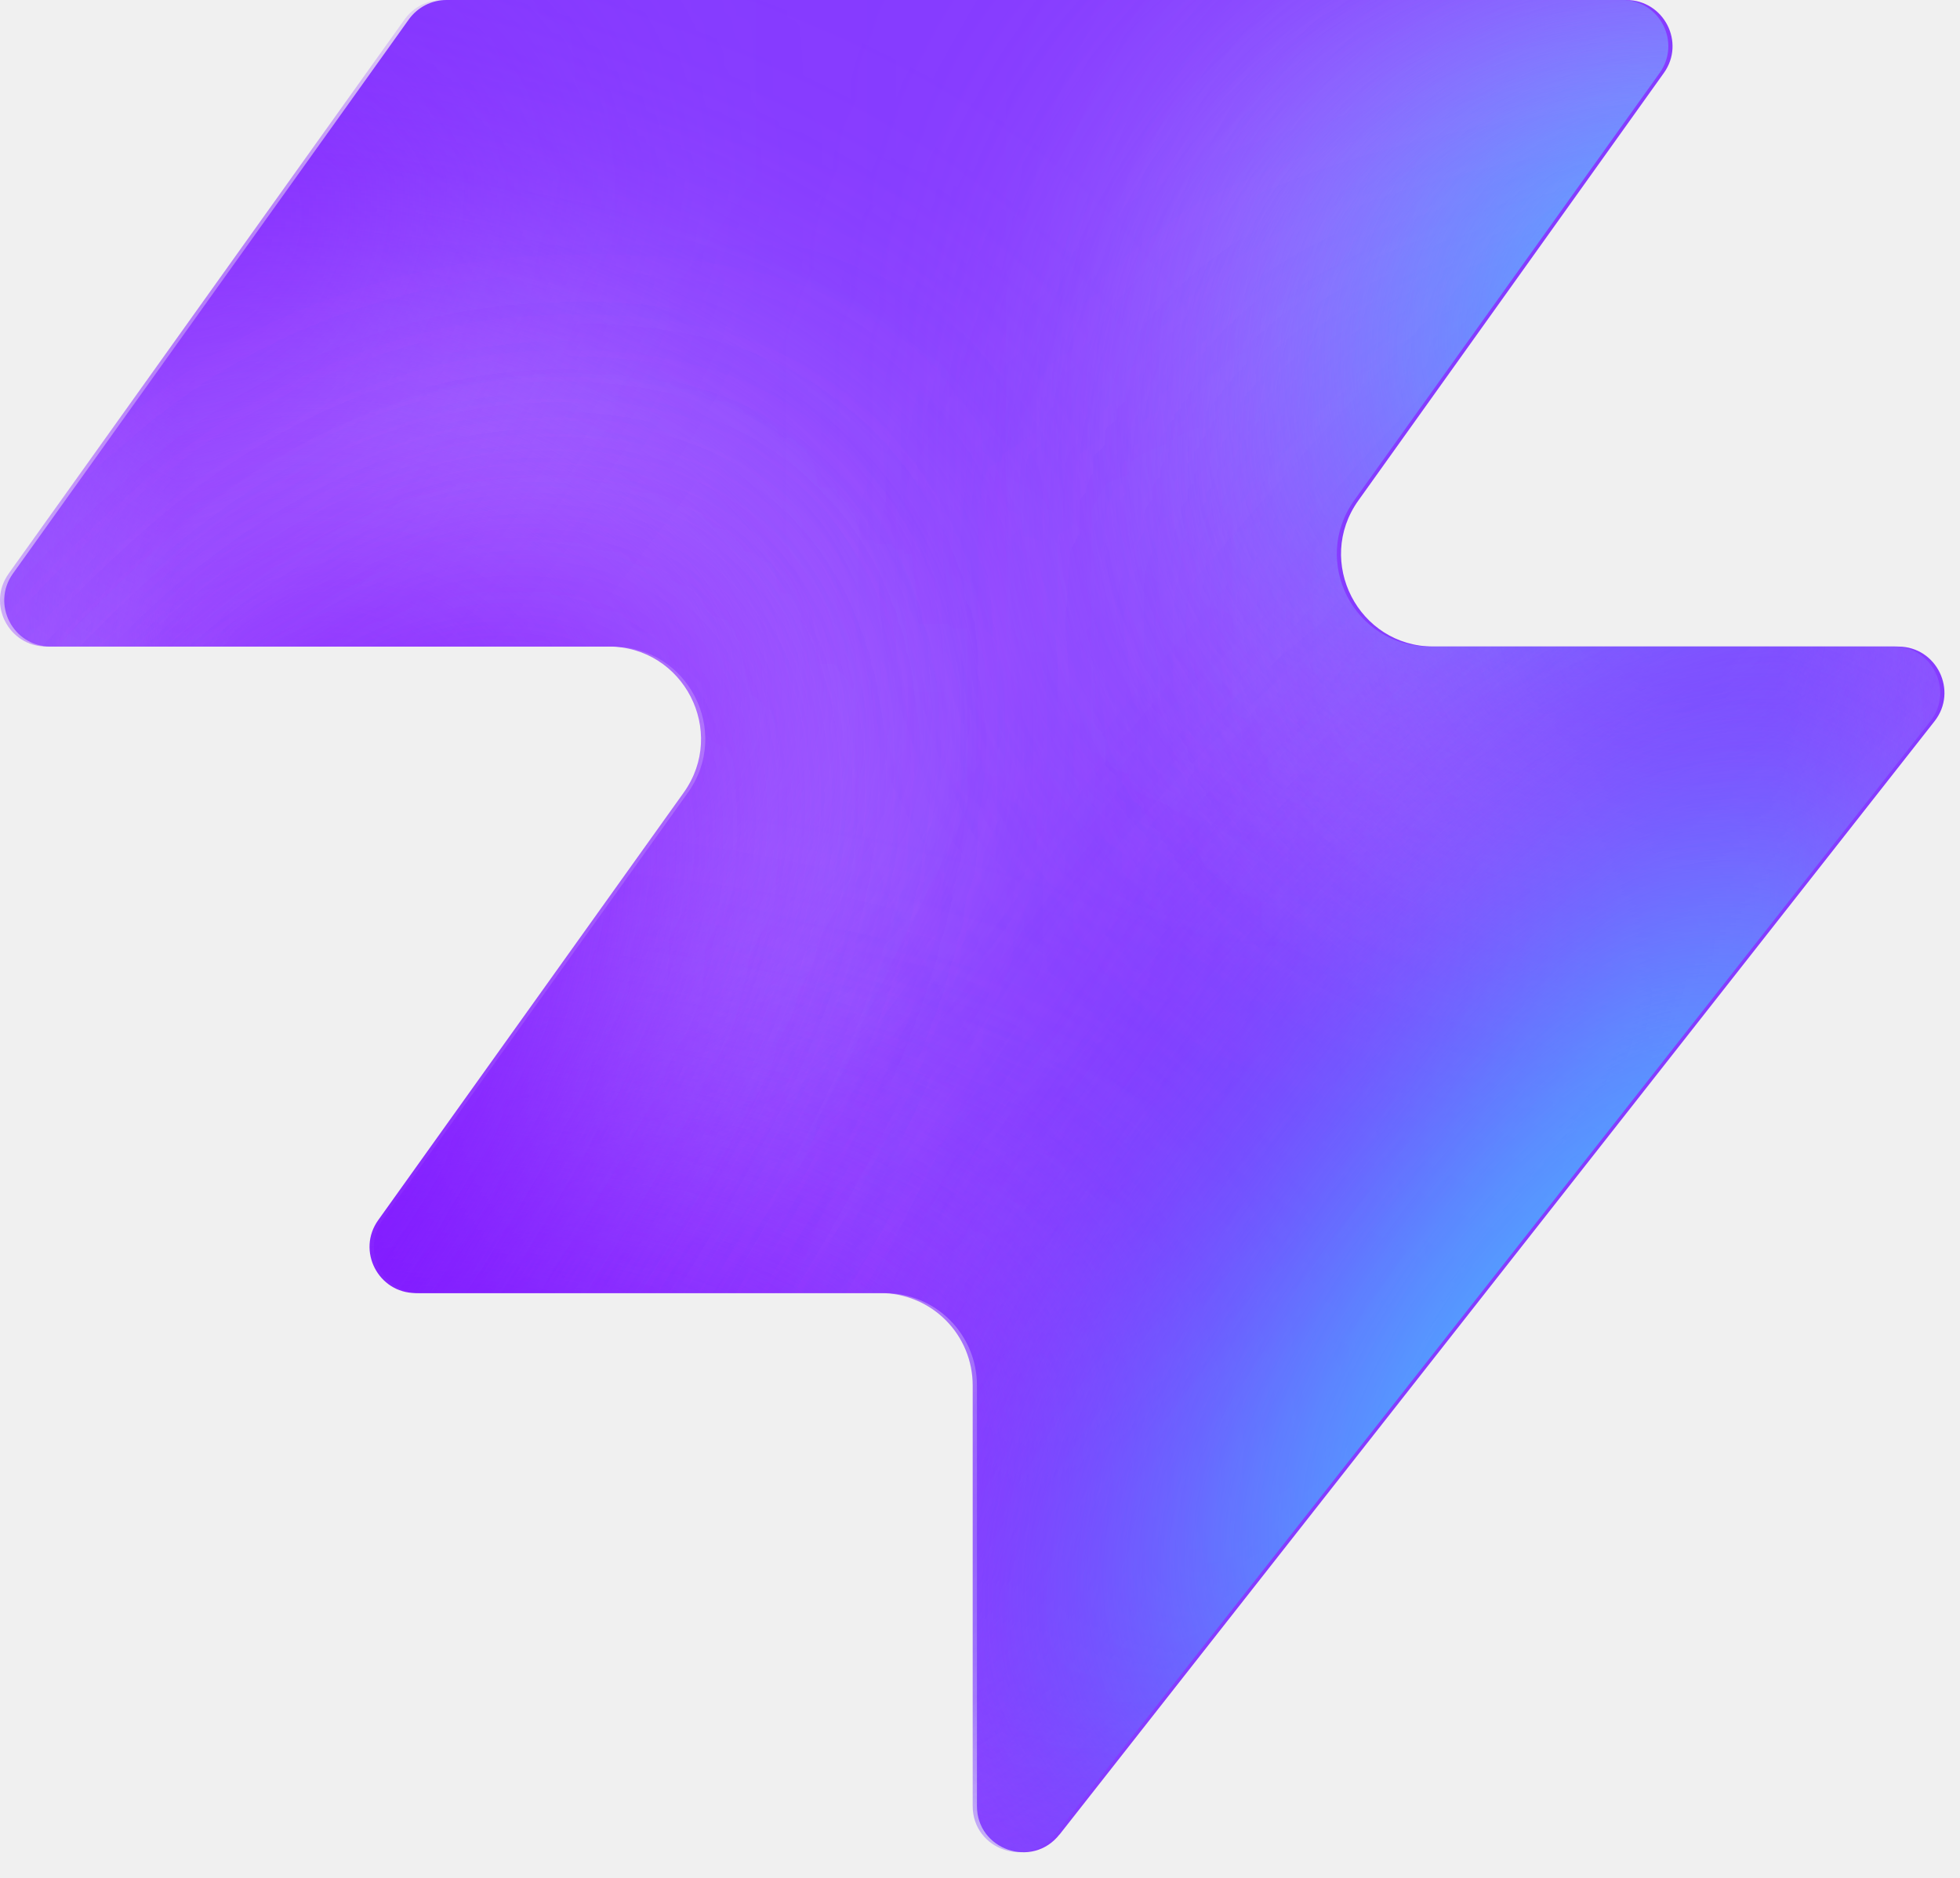
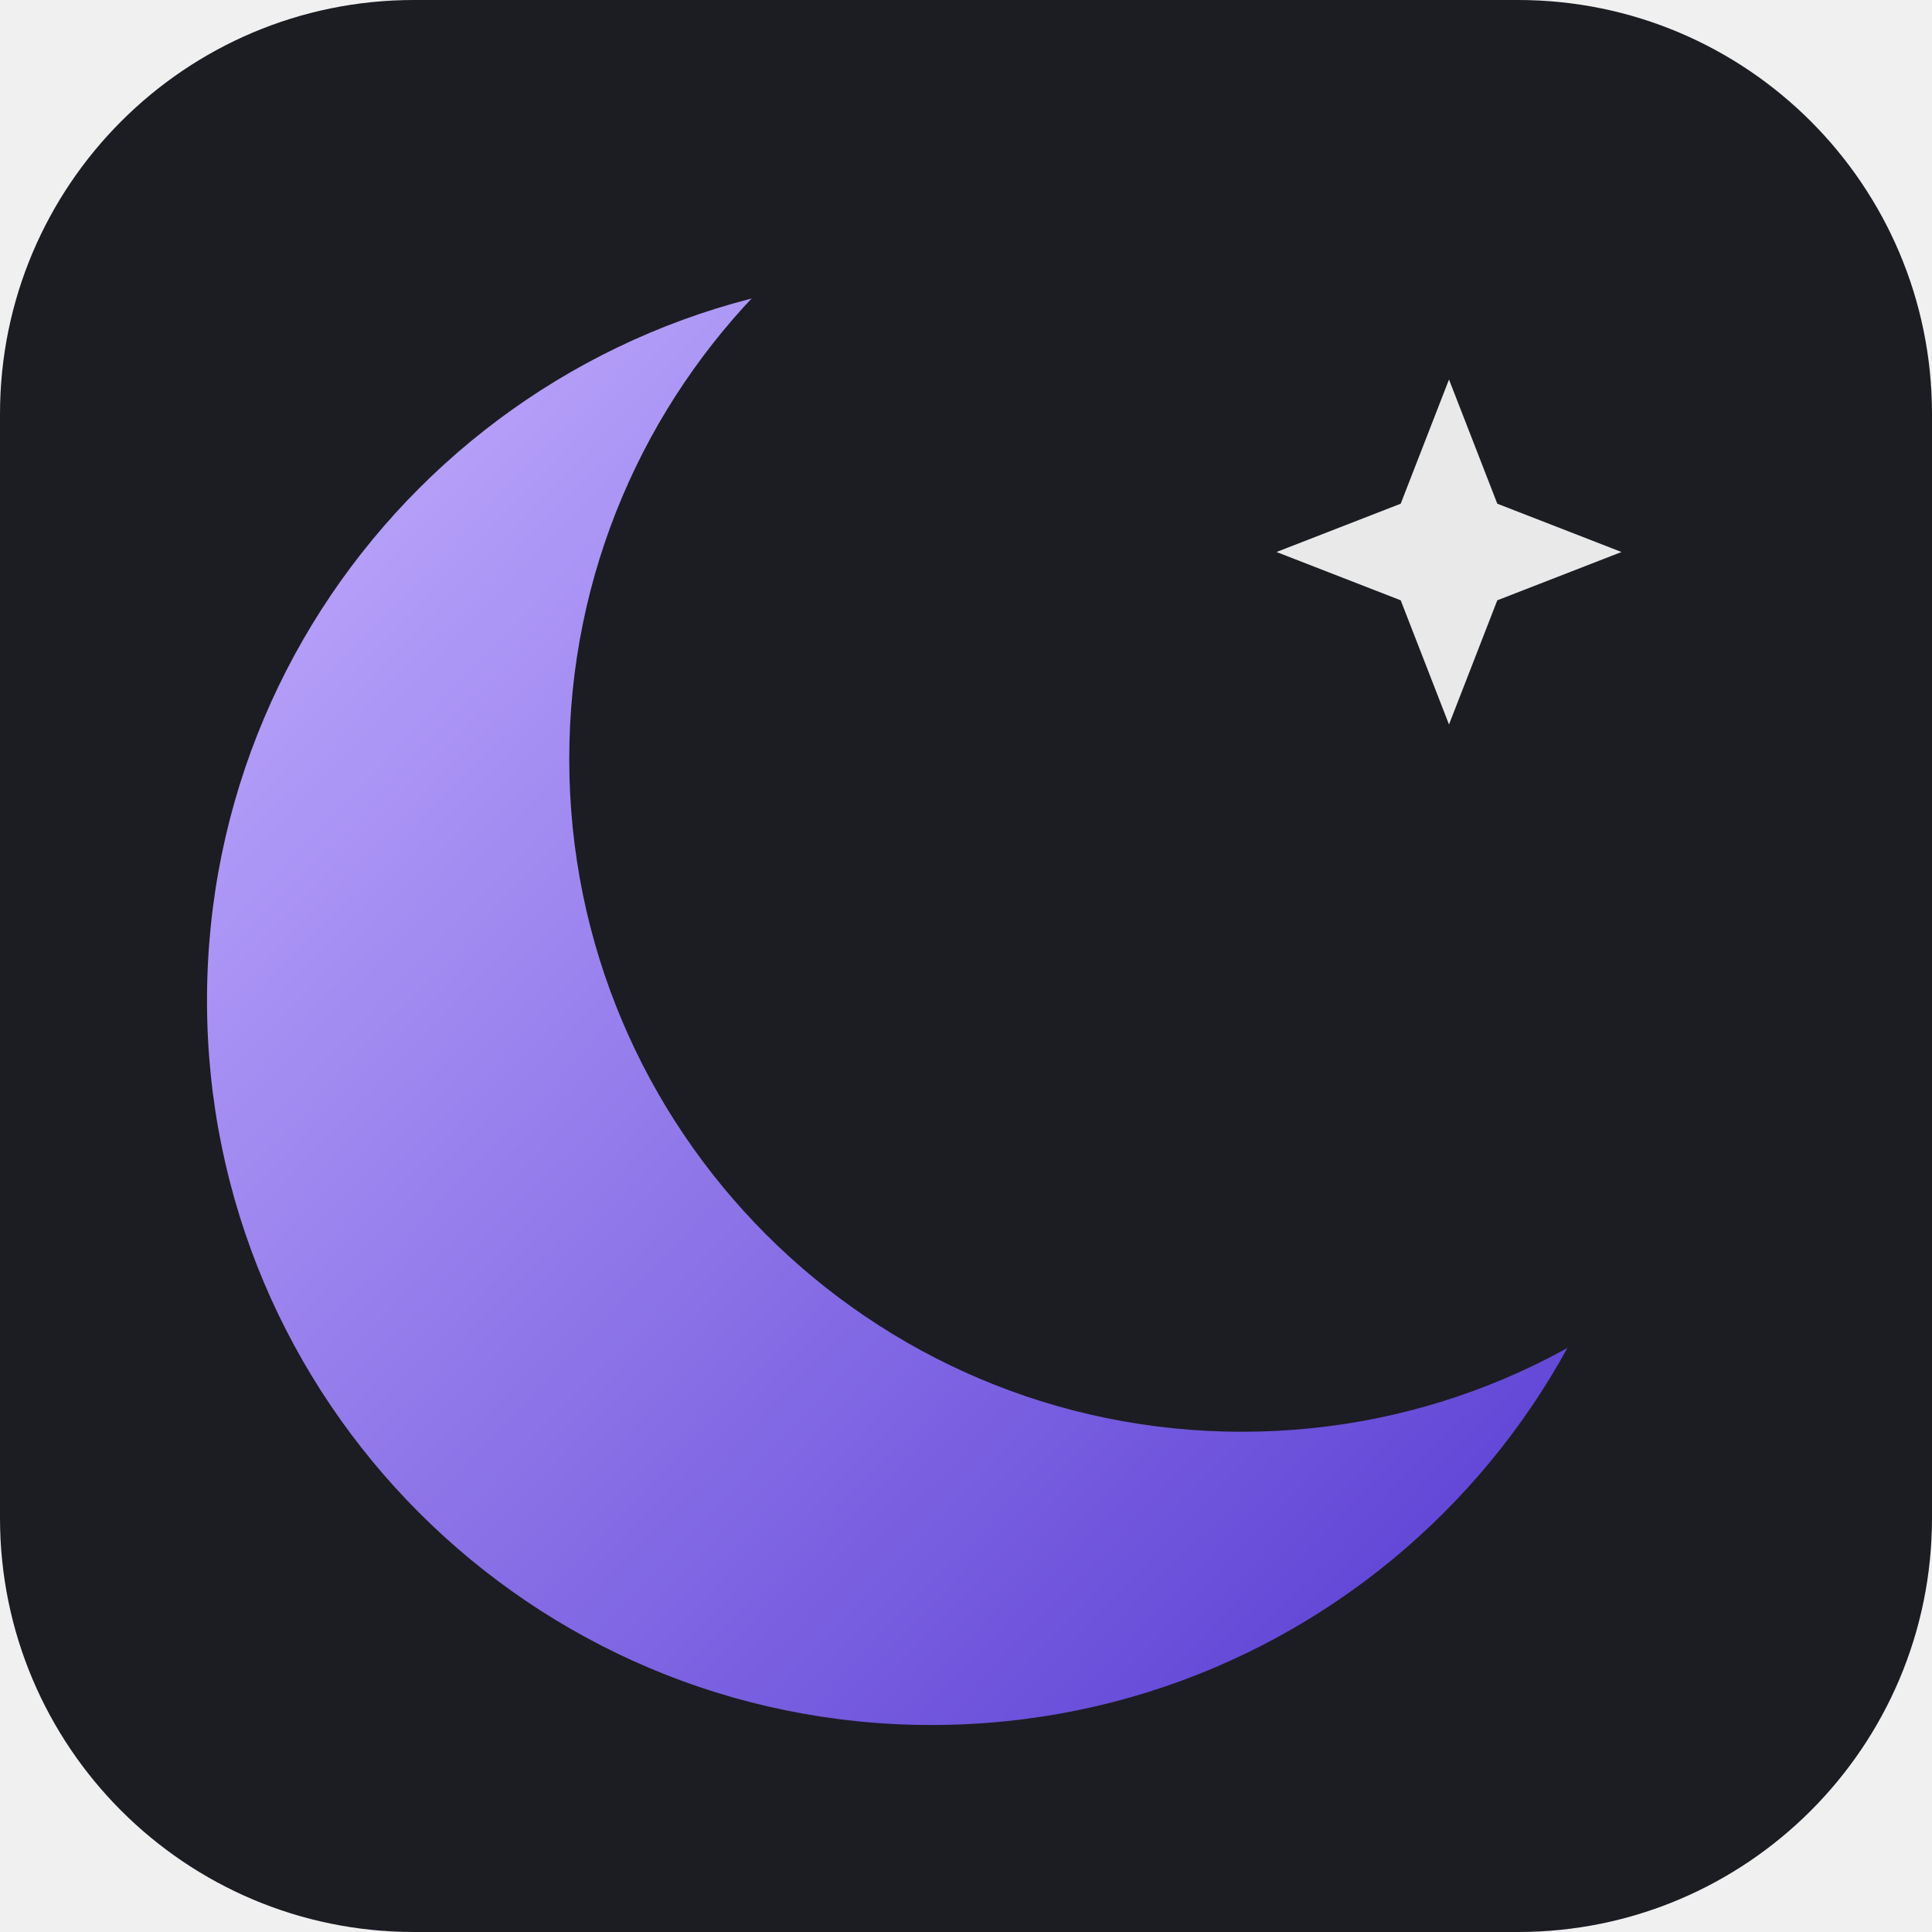
- <svg xmlns="http://www.w3.org/2000/svg" width="48" height="46" fill="none" viewBox="0 0 48 46">
-   <path fill="#863bff" d="M25.946 44.938c-.664.845-2.021.375-2.021-.698V33.937a2.26 2.26 0 0 0-2.262-2.262H10.287c-.92 0-1.456-1.04-.92-1.788l7.48-10.471c1.07-1.497 0-3.578-1.842-3.578H1.237c-.92 0-1.456-1.04-.92-1.788L10.013.474c.214-.297.556-.474.92-.474h28.894c.92 0 1.456 1.04.92 1.788l-7.48 10.471c-1.07 1.498 0 3.579 1.842 3.579h11.377c.943 0 1.473 1.088.89 1.83L25.947 44.94z" style="fill:#863bff;fill:color(display-p3 .525 .23 1);fill-opacity:1" />
-   <mask id="a" width="48" height="46" x="0" y="0" maskUnits="userSpaceOnUse" style="mask-type:alpha">
-     <path fill="#000" d="M25.842 44.938c-.664.844-2.021.375-2.021-.698V33.937a2.26 2.26 0 0 0-2.262-2.262H10.183c-.92 0-1.456-1.04-.92-1.788l7.48-10.471c1.07-1.498 0-3.579-1.842-3.579H1.133c-.92 0-1.456-1.04-.92-1.787L9.91.473c.214-.297.556-.474.92-.474h28.894c.92 0 1.456 1.04.92 1.788l-7.48 10.471c-1.07 1.498 0 3.578 1.842 3.578h11.377c.943 0 1.473 1.088.89 1.832L25.843 44.94z" style="fill:#000;fill-opacity:1" />
-   </mask>
-   <g mask="url(#a)">
-     <g filter="url(#b)">
-       <ellipse cx="5.508" cy="14.704" fill="#ede6ff" rx="5.508" ry="14.704" style="fill:#ede6ff;fill:color(display-p3 .927 .903 1);fill-opacity:1" transform="matrix(.00324 1 1 -.00324 -4.47 31.516)" />
-     </g>
-     <g filter="url(#c)">
-       <ellipse cx="10.399" cy="29.851" fill="#ede6ff" rx="10.399" ry="29.851" style="fill:#ede6ff;fill:color(display-p3 .927 .903 1);fill-opacity:1" transform="matrix(.00324 1 1 -.00324 -39.328 7.883)" />
-     </g>
-     <g filter="url(#d)">
-       <ellipse cx="5.508" cy="30.487" fill="#7e14ff" rx="5.508" ry="30.487" style="fill:#7e14ff;fill:color(display-p3 .492 .077 1);fill-opacity:1" transform="rotate(89.814 -25.913 -14.639)scale(1 -1)" />
-     </g>
-     <g filter="url(#e)">
-       <ellipse cx="5.508" cy="30.599" fill="#7e14ff" rx="5.508" ry="30.599" style="fill:#7e14ff;fill:color(display-p3 .492 .077 1);fill-opacity:1" transform="rotate(89.814 -32.644 -3.334)scale(1 -1)" />
-     </g>
-     <g filter="url(#f)">
-       <ellipse cx="5.508" cy="30.599" fill="#7e14ff" rx="5.508" ry="30.599" style="fill:#7e14ff;fill:color(display-p3 .492 .077 1);fill-opacity:1" transform="matrix(.00324 1 1 -.00324 -34.34 30.47)" />
-     </g>
-     <g filter="url(#g)">
-       <ellipse cx="14.072" cy="22.078" fill="#ede6ff" rx="14.072" ry="22.078" style="fill:#ede6ff;fill:color(display-p3 .927 .903 1);fill-opacity:1" transform="rotate(93.35 24.506 48.493)scale(-1 1)" />
-     </g>
-     <g filter="url(#h)">
-       <ellipse cx="3.47" cy="21.501" fill="#7e14ff" rx="3.47" ry="21.501" style="fill:#7e14ff;fill:color(display-p3 .492 .077 1);fill-opacity:1" transform="rotate(89.009 28.708 47.59)scale(-1 1)" />
-     </g>
-     <g filter="url(#i)">
-       <ellipse cx="3.47" cy="21.501" fill="#7e14ff" rx="3.47" ry="21.501" style="fill:#7e14ff;fill:color(display-p3 .492 .077 1);fill-opacity:1" transform="rotate(89.009 28.708 47.59)scale(-1 1)" />
-     </g>
-     <g filter="url(#j)">
-       <ellipse cx=".387" cy="8.972" fill="#7e14ff" rx="4.407" ry="29.108" style="fill:#7e14ff;fill:color(display-p3 .492 .077 1);fill-opacity:1" transform="rotate(39.51 .387 8.972)" />
-     </g>
-     <g filter="url(#k)">
-       <ellipse cx="47.523" cy="-6.092" fill="#7e14ff" rx="4.407" ry="29.108" style="fill:#7e14ff;fill:color(display-p3 .492 .077 1);fill-opacity:1" transform="rotate(37.892 47.523 -6.092)" />
-     </g>
-     <g filter="url(#l)">
-       <ellipse cx="41.412" cy="6.333" fill="#47bfff" rx="5.971" ry="9.665" style="fill:#47bfff;fill:color(display-p3 .28 .748 1);fill-opacity:1" transform="rotate(37.892 41.412 6.333)" />
-     </g>
-     <g filter="url(#m)">
-       <ellipse cx="-1.879" cy="38.332" fill="#7e14ff" rx="4.407" ry="29.108" style="fill:#7e14ff;fill:color(display-p3 .492 .077 1);fill-opacity:1" transform="rotate(37.892 -1.88 38.332)" />
-     </g>
-     <g filter="url(#n)">
-       <ellipse cx="-1.879" cy="38.332" fill="#7e14ff" rx="4.407" ry="29.108" style="fill:#7e14ff;fill:color(display-p3 .492 .077 1);fill-opacity:1" transform="rotate(37.892 -1.88 38.332)" />
-     </g>
-     <g filter="url(#o)">
-       <ellipse cx="35.651" cy="29.907" fill="#7e14ff" rx="4.407" ry="29.108" style="fill:#7e14ff;fill:color(display-p3 .492 .077 1);fill-opacity:1" transform="rotate(37.892 35.651 29.907)" />
-     </g>
-     <g filter="url(#p)">
-       <ellipse cx="38.418" cy="32.4" fill="#47bfff" rx="5.971" ry="15.297" style="fill:#47bfff;fill:color(display-p3 .28 .748 1);fill-opacity:1" transform="rotate(37.892 38.418 32.4)" />
-     </g>
-   </g>
+ <svg xmlns="http://www.w3.org/2000/svg" width="56" height="56" viewBox="0 0 56 56" fill="none" role="img" aria-label="Somnolent">
  <defs>
-     <filter id="b" width="60.045" height="41.654" x="-19.77" y="16.149" color-interpolation-filters="sRGB" filterUnits="userSpaceOnUse">
-       <feFlood flood-opacity="0" result="BackgroundImageFix" />
-       <feBlend in="SourceGraphic" in2="BackgroundImageFix" result="shape" />
-       <feGaussianBlur result="effect1_foregroundBlur_2002_17158" stdDeviation="7.659" />
-     </filter>
-     <filter id="c" width="90.34" height="51.437" x="-54.613" y="-7.533" color-interpolation-filters="sRGB" filterUnits="userSpaceOnUse">
-       <feFlood flood-opacity="0" result="BackgroundImageFix" />
-       <feBlend in="SourceGraphic" in2="BackgroundImageFix" result="shape" />
-       <feGaussianBlur result="effect1_foregroundBlur_2002_17158" stdDeviation="7.659" />
-     </filter>
-     <filter id="d" width="79.355" height="29.4" x="-49.64" y="2.03" color-interpolation-filters="sRGB" filterUnits="userSpaceOnUse">
-       <feFlood flood-opacity="0" result="BackgroundImageFix" />
-       <feBlend in="SourceGraphic" in2="BackgroundImageFix" result="shape" />
-       <feGaussianBlur result="effect1_foregroundBlur_2002_17158" stdDeviation="4.596" />
-     </filter>
-     <filter id="e" width="79.579" height="29.4" x="-45.045" y="20.029" color-interpolation-filters="sRGB" filterUnits="userSpaceOnUse">
-       <feFlood flood-opacity="0" result="BackgroundImageFix" />
-       <feBlend in="SourceGraphic" in2="BackgroundImageFix" result="shape" />
-       <feGaussianBlur result="effect1_foregroundBlur_2002_17158" stdDeviation="4.596" />
-     </filter>
-     <filter id="f" width="79.579" height="29.4" x="-43.513" y="21.178" color-interpolation-filters="sRGB" filterUnits="userSpaceOnUse">
-       <feFlood flood-opacity="0" result="BackgroundImageFix" />
-       <feBlend in="SourceGraphic" in2="BackgroundImageFix" result="shape" />
-       <feGaussianBlur result="effect1_foregroundBlur_2002_17158" stdDeviation="4.596" />
-     </filter>
-     <filter id="g" width="74.749" height="58.852" x="15.756" y="-17.901" color-interpolation-filters="sRGB" filterUnits="userSpaceOnUse">
-       <feFlood flood-opacity="0" result="BackgroundImageFix" />
-       <feBlend in="SourceGraphic" in2="BackgroundImageFix" result="shape" />
-       <feGaussianBlur result="effect1_foregroundBlur_2002_17158" stdDeviation="7.659" />
-     </filter>
-     <filter id="h" width="61.377" height="25.362" x="23.548" y="2.284" color-interpolation-filters="sRGB" filterUnits="userSpaceOnUse">
-       <feFlood flood-opacity="0" result="BackgroundImageFix" />
-       <feBlend in="SourceGraphic" in2="BackgroundImageFix" result="shape" />
-       <feGaussianBlur result="effect1_foregroundBlur_2002_17158" stdDeviation="4.596" />
-     </filter>
-     <filter id="i" width="61.377" height="25.362" x="23.548" y="2.284" color-interpolation-filters="sRGB" filterUnits="userSpaceOnUse">
-       <feFlood flood-opacity="0" result="BackgroundImageFix" />
-       <feBlend in="SourceGraphic" in2="BackgroundImageFix" result="shape" />
-       <feGaussianBlur result="effect1_foregroundBlur_2002_17158" stdDeviation="4.596" />
-     </filter>
-     <filter id="j" width="56.045" height="63.649" x="-27.636" y="-22.853" color-interpolation-filters="sRGB" filterUnits="userSpaceOnUse">
-       <feFlood flood-opacity="0" result="BackgroundImageFix" />
-       <feBlend in="SourceGraphic" in2="BackgroundImageFix" result="shape" />
-       <feGaussianBlur result="effect1_foregroundBlur_2002_17158" stdDeviation="4.596" />
-     </filter>
-     <filter id="k" width="54.814" height="64.646" x="20.116" y="-38.415" color-interpolation-filters="sRGB" filterUnits="userSpaceOnUse">
-       <feFlood flood-opacity="0" result="BackgroundImageFix" />
-       <feBlend in="SourceGraphic" in2="BackgroundImageFix" result="shape" />
-       <feGaussianBlur result="effect1_foregroundBlur_2002_17158" stdDeviation="4.596" />
-     </filter>
-     <filter id="l" width="33.541" height="35.313" x="24.641" y="-11.323" color-interpolation-filters="sRGB" filterUnits="userSpaceOnUse">
-       <feFlood flood-opacity="0" result="BackgroundImageFix" />
-       <feBlend in="SourceGraphic" in2="BackgroundImageFix" result="shape" />
-       <feGaussianBlur result="effect1_foregroundBlur_2002_17158" stdDeviation="4.596" />
-     </filter>
-     <filter id="m" width="54.814" height="64.646" x="-29.286" y="6.009" color-interpolation-filters="sRGB" filterUnits="userSpaceOnUse">
-       <feFlood flood-opacity="0" result="BackgroundImageFix" />
-       <feBlend in="SourceGraphic" in2="BackgroundImageFix" result="shape" />
-       <feGaussianBlur result="effect1_foregroundBlur_2002_17158" stdDeviation="4.596" />
-     </filter>
-     <filter id="n" width="54.814" height="64.646" x="-29.286" y="6.009" color-interpolation-filters="sRGB" filterUnits="userSpaceOnUse">
-       <feFlood flood-opacity="0" result="BackgroundImageFix" />
-       <feBlend in="SourceGraphic" in2="BackgroundImageFix" result="shape" />
-       <feGaussianBlur result="effect1_foregroundBlur_2002_17158" stdDeviation="4.596" />
-     </filter>
-     <filter id="o" width="54.814" height="64.646" x="8.244" y="-2.416" color-interpolation-filters="sRGB" filterUnits="userSpaceOnUse">
-       <feFlood flood-opacity="0" result="BackgroundImageFix" />
-       <feBlend in="SourceGraphic" in2="BackgroundImageFix" result="shape" />
-       <feGaussianBlur result="effect1_foregroundBlur_2002_17158" stdDeviation="4.596" />
-     </filter>
-     <filter id="p" width="39.409" height="43.623" x="18.713" y="10.588" color-interpolation-filters="sRGB" filterUnits="userSpaceOnUse">
-       <feFlood flood-opacity="0" result="BackgroundImageFix" />
-       <feBlend in="SourceGraphic" in2="BackgroundImageFix" result="shape" />
-       <feGaussianBlur result="effect1_foregroundBlur_2002_17158" stdDeviation="4.596" />
-     </filter>
+     <linearGradient id="crescent" x1="6" y1="8" x2="46" y2="46" gradientUnits="userSpaceOnUse">
+       <stop offset="0%" stop-color="#c4b0ff" />
+       <stop offset="100%" stop-color="#5b3fd4" />
+     </linearGradient>
+     <mask id="bite">
+       <rect width="56" height="56" fill="white" />
+       <circle cx="36" cy="22" r="19.5" fill="black" />
+     </mask>
  </defs>
+   <rect width="56" height="56" rx="12" fill="#1c1c23" />
+   <circle cx="27" cy="29" r="21" fill="url(#crescent)" mask="url(#bite)" />
+   <path d="M42 11 L43.4 14.6 L47 16 L43.4 17.4 L42 21 L40.6 17.4 L37 16 L40.6 14.6 Z" fill="#ffffff" opacity="0.9" />
</svg>
